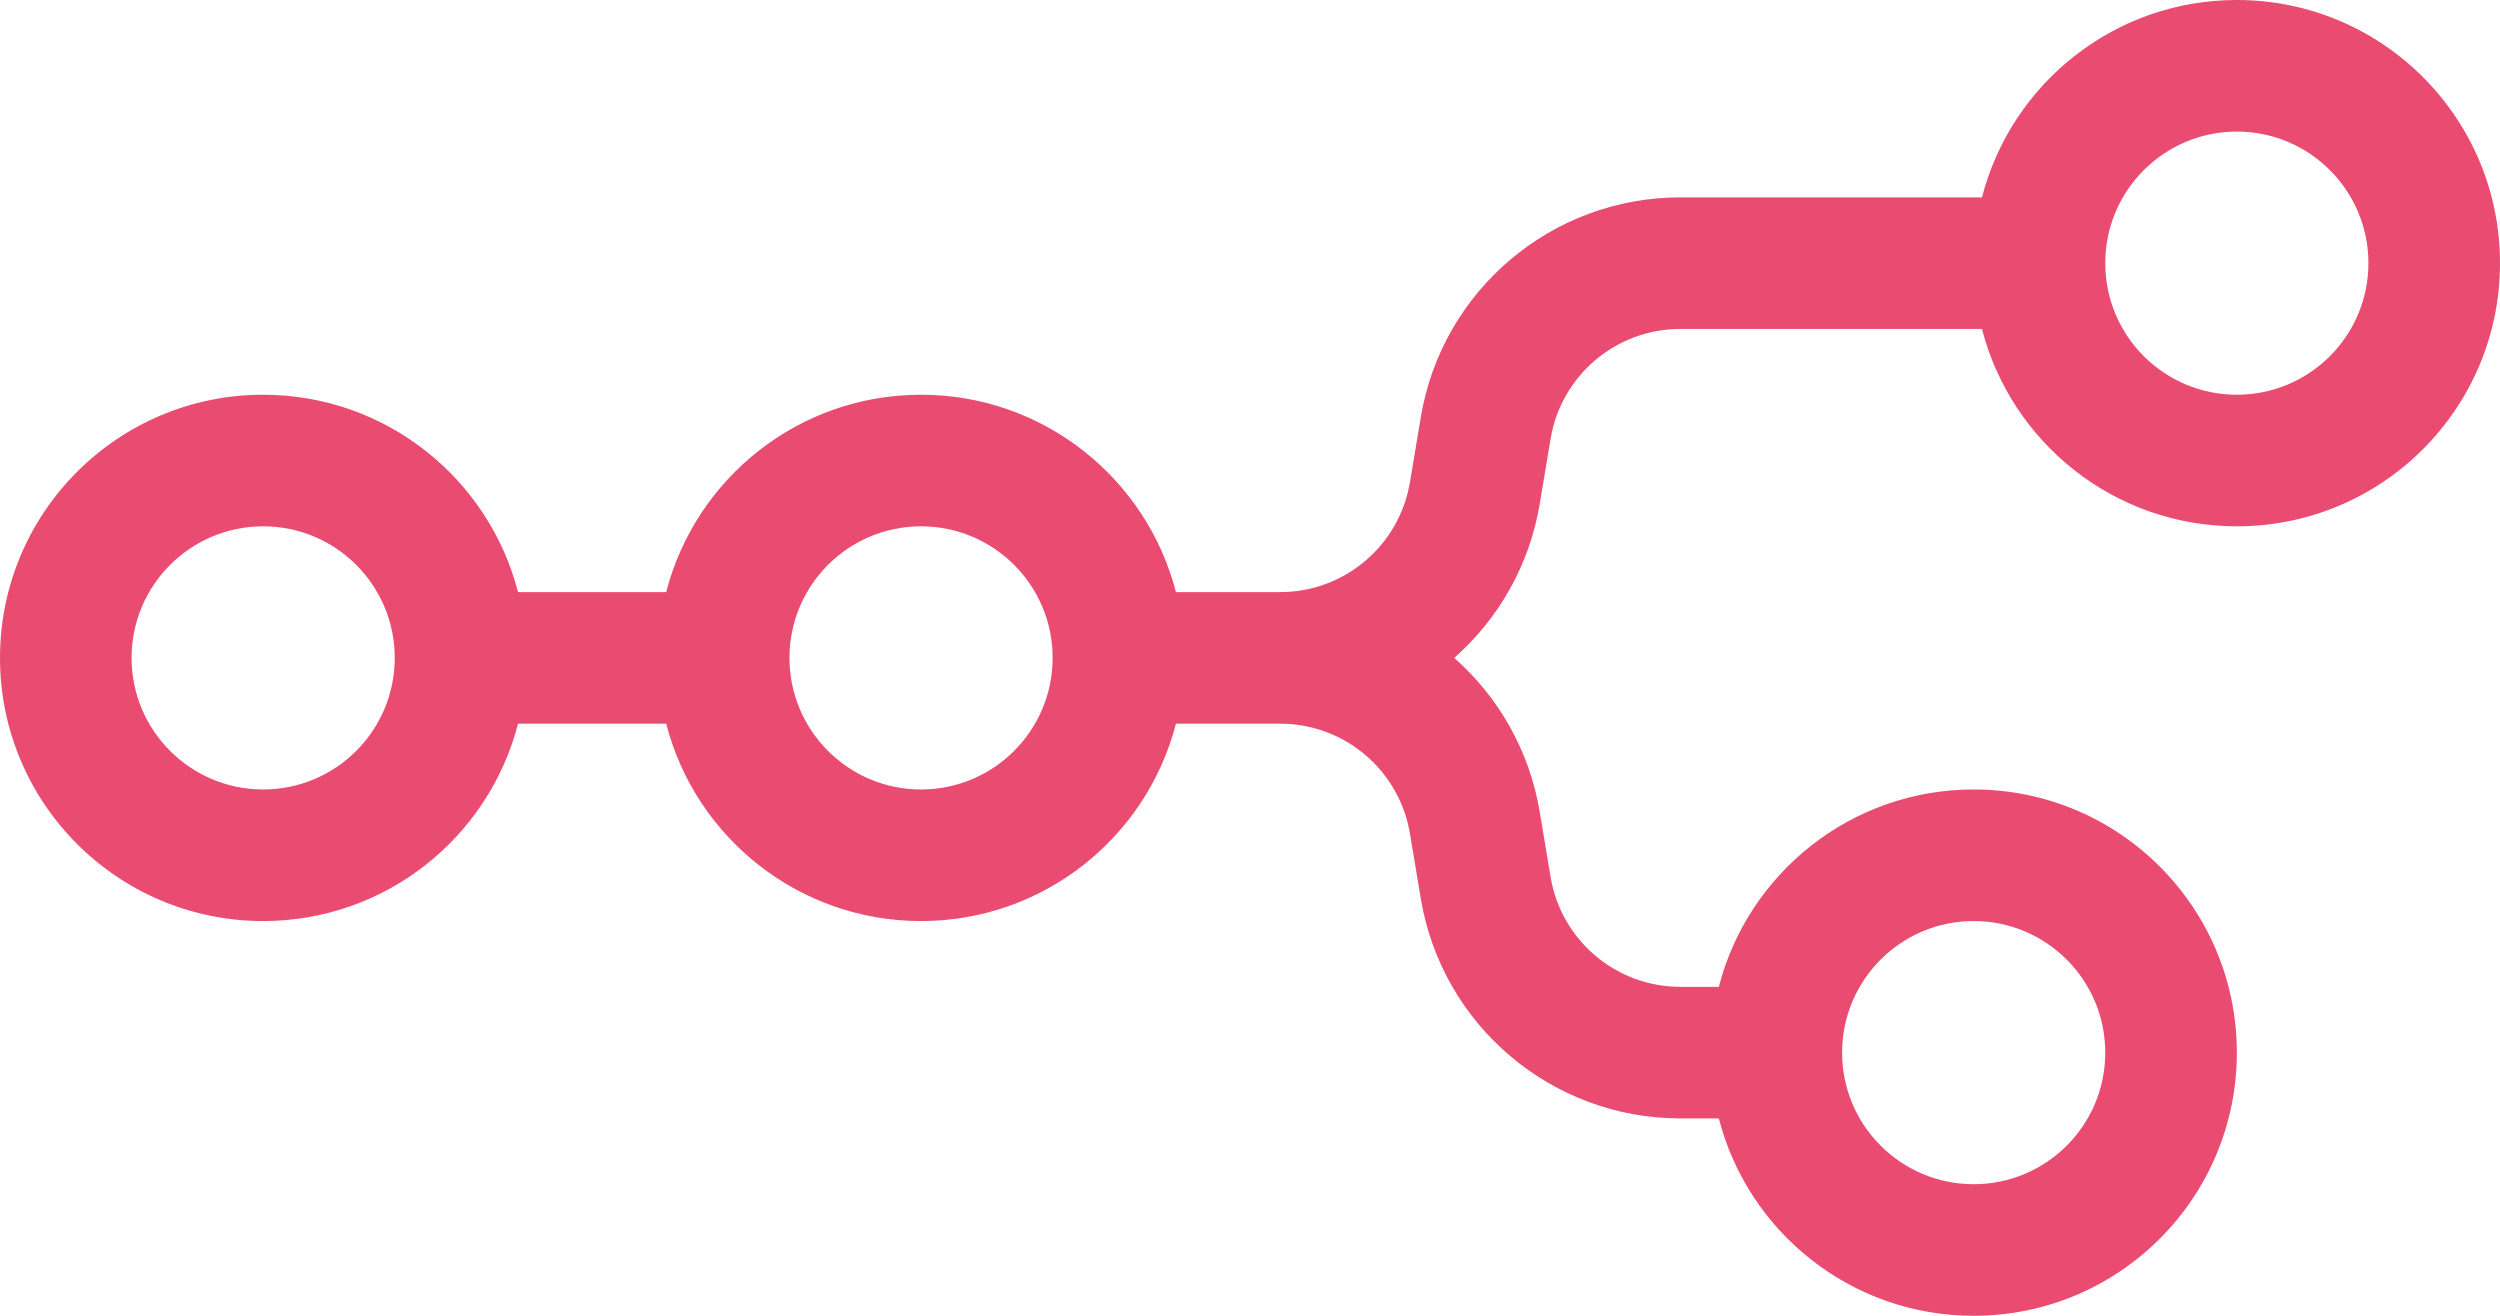
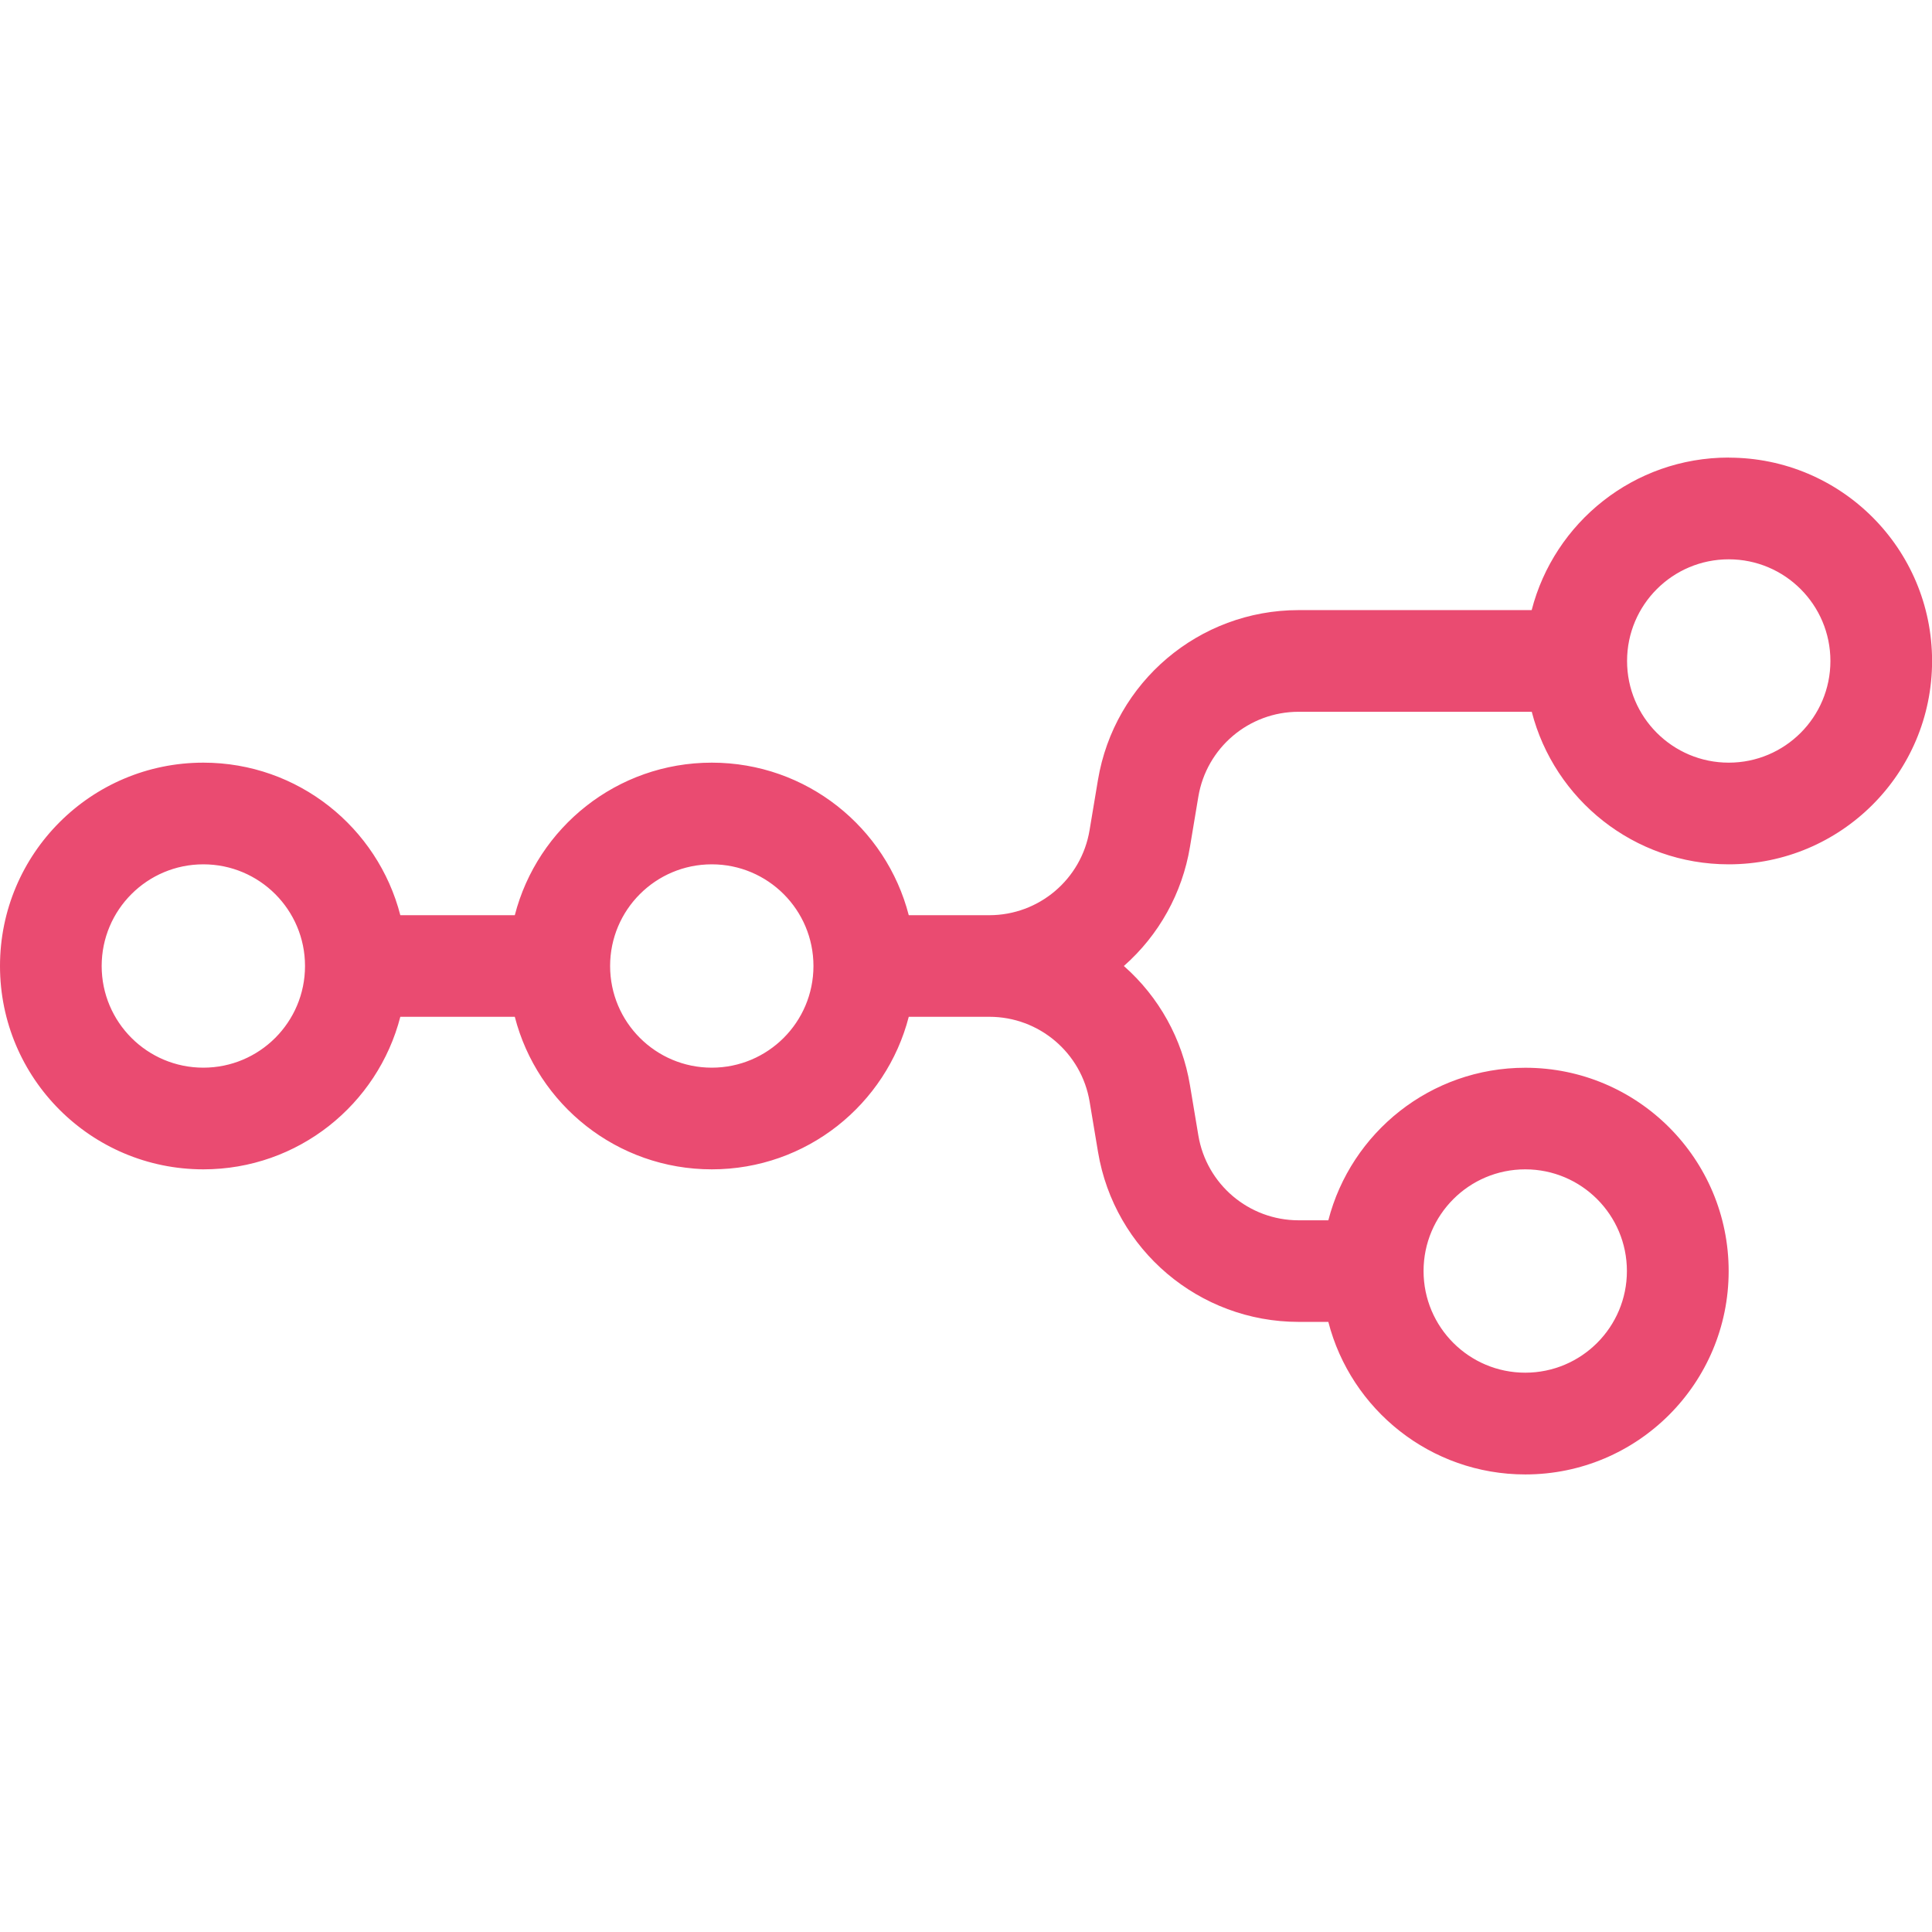
- <svg xmlns="http://www.w3.org/2000/svg" width="228" height="120" viewBox="0 0 228 120">
-   <path fill-rule="evenodd" clip-rule="evenodd" d="M204 48C192.817 48 183.42 40.351 180.756 30H153.248C147.382 30 142.376 34.241 141.412 40.027L140.425 45.946C139.489 51.565 136.646 56.455 132.626 60C136.646 63.545 139.489 68.435 140.425 74.054L141.412 79.973C142.376 85.759 147.382 90 153.248 90H156.756C159.42 79.649 168.817 72 180 72C193.255 72 204 82.745 204 96C204 109.255 193.255 120 180 120C168.817 120 159.42 112.351 156.756 102H153.248C141.516 102 131.504 93.518 129.575 81.946L128.588 76.027C127.624 70.241 122.618 66 116.752 66H107.244C104.58 76.351 95.183 84 84 84C72.817 84 63.42 76.351 60.756 66H47.244C44.58 76.351 35.183 84 24 84C10.745 84 0 73.255 0 60C0 46.745 10.745 36 24 36C35.183 36 44.58 43.649 47.244 54H60.756C63.42 43.649 72.817 36 84 36C95.183 36 104.58 43.649 107.244 54H116.752C122.618 54 127.624 49.759 128.588 43.973L129.575 38.054C131.504 26.482 141.516 18 153.248 18L180.756 18C183.42 7.649 192.817 0 204 0C217.255 0 228 10.745 228 24C228 37.255 217.255 48 204 48ZM204 36C210.627 36 216 30.627 216 24C216 17.373 210.627 12 204 12C197.373 12 192 17.373 192 24C192 30.627 197.373 36 204 36ZM24 72C30.627 72 36 66.627 36 60C36 53.373 30.627 48 24 48C17.373 48 12 53.373 12 60C12 66.627 17.373 72 24 72ZM96 60C96 66.627 90.627 72 84 72C77.373 72 72 66.627 72 60C72 53.373 77.373 48 84 48C90.627 48 96 53.373 96 60ZM192 96C192 102.627 186.627 108 180 108C173.373 108 168 102.627 168 96C168 89.373 173.373 84 180 84C186.627 84 192 89.373 192 96Z" fill="#ea4b71" />
+ <svg xmlns="http://www.w3.org/2000/svg" role="img" viewBox="0 0 24 24" fill="#EA4B71">
+   <path d="M21.474 5.684c-1.177 0-2.166.805-2.447 1.895h-2.896c-1.235 0-2.289.893-2.492 2.111l-.104.623a1.263 1.263 0 0 1-1.246 1.056H11.289c-.281-1.09-1.27-1.895-2.447-1.895s-2.166.805-2.447 1.895H4.973c-.281-1.09-1.27-1.895-2.447-1.895C1.131 9.474 0 10.605 0 12s1.131 2.526 2.526 2.526c1.177 0 2.166-.805 2.447-1.895h1.422c.28 1.09 1.27 1.895 2.447 1.895 1.177 0 2.166-.805 2.447-1.895h1.001a1.263 1.263 0 0 1 1.246 1.056l.104.623c.203 1.218 1.257 2.111 2.492 2.111h.369c.28 1.089 1.27 1.895 2.447 1.895 1.395 0 2.526-1.131 2.526-2.526s-1.131-2.526-2.526-2.526c-1.177 0-2.166.805-2.447 1.895h-.369a1.263 1.263 0 0 1-1.246-1.056l-.104-.623A2.52 2.52 0 0 0 13.961 12a2.52 2.52 0 0 0 .821-1.479l.104-.623a1.263 1.263 0 0 1 1.246-1.056h2.896c.281 1.09 1.27 1.895 2.447 1.895 1.395 0 2.526-1.131 2.526-2.526s-1.131-2.526-2.526-2.526m0 1.263a1.263 1.263 0 0 1 1.263 1.263 1.263 1.263 0 0 1-1.263 1.263 1.263 1.263 0 0 1-1.263-1.263 1.263 1.263 0 0 1 1.263-1.263M2.526 10.737A1.263 1.263 0 0 1 3.789 12a1.263 1.263 0 0 1-1.263 1.263A1.263 1.263 0 0 1 1.263 12a1.263 1.263 0 0 1 1.263-1.263m6.316 0A1.263 1.263 0 0 1 10.105 12a1.263 1.263 0 0 1-1.263 1.263A1.263 1.263 0 0 1 7.579 12a1.263 1.263 0 0 1 1.263-1.263m10.105 3.789a1.263 1.263 0 0 1 1.263 1.263 1.263 1.263 0 0 1-1.263 1.263 1.263 1.263 0 0 1-1.263-1.263 1.263 1.263 0 0 1 1.263-1.263" />
</svg>
